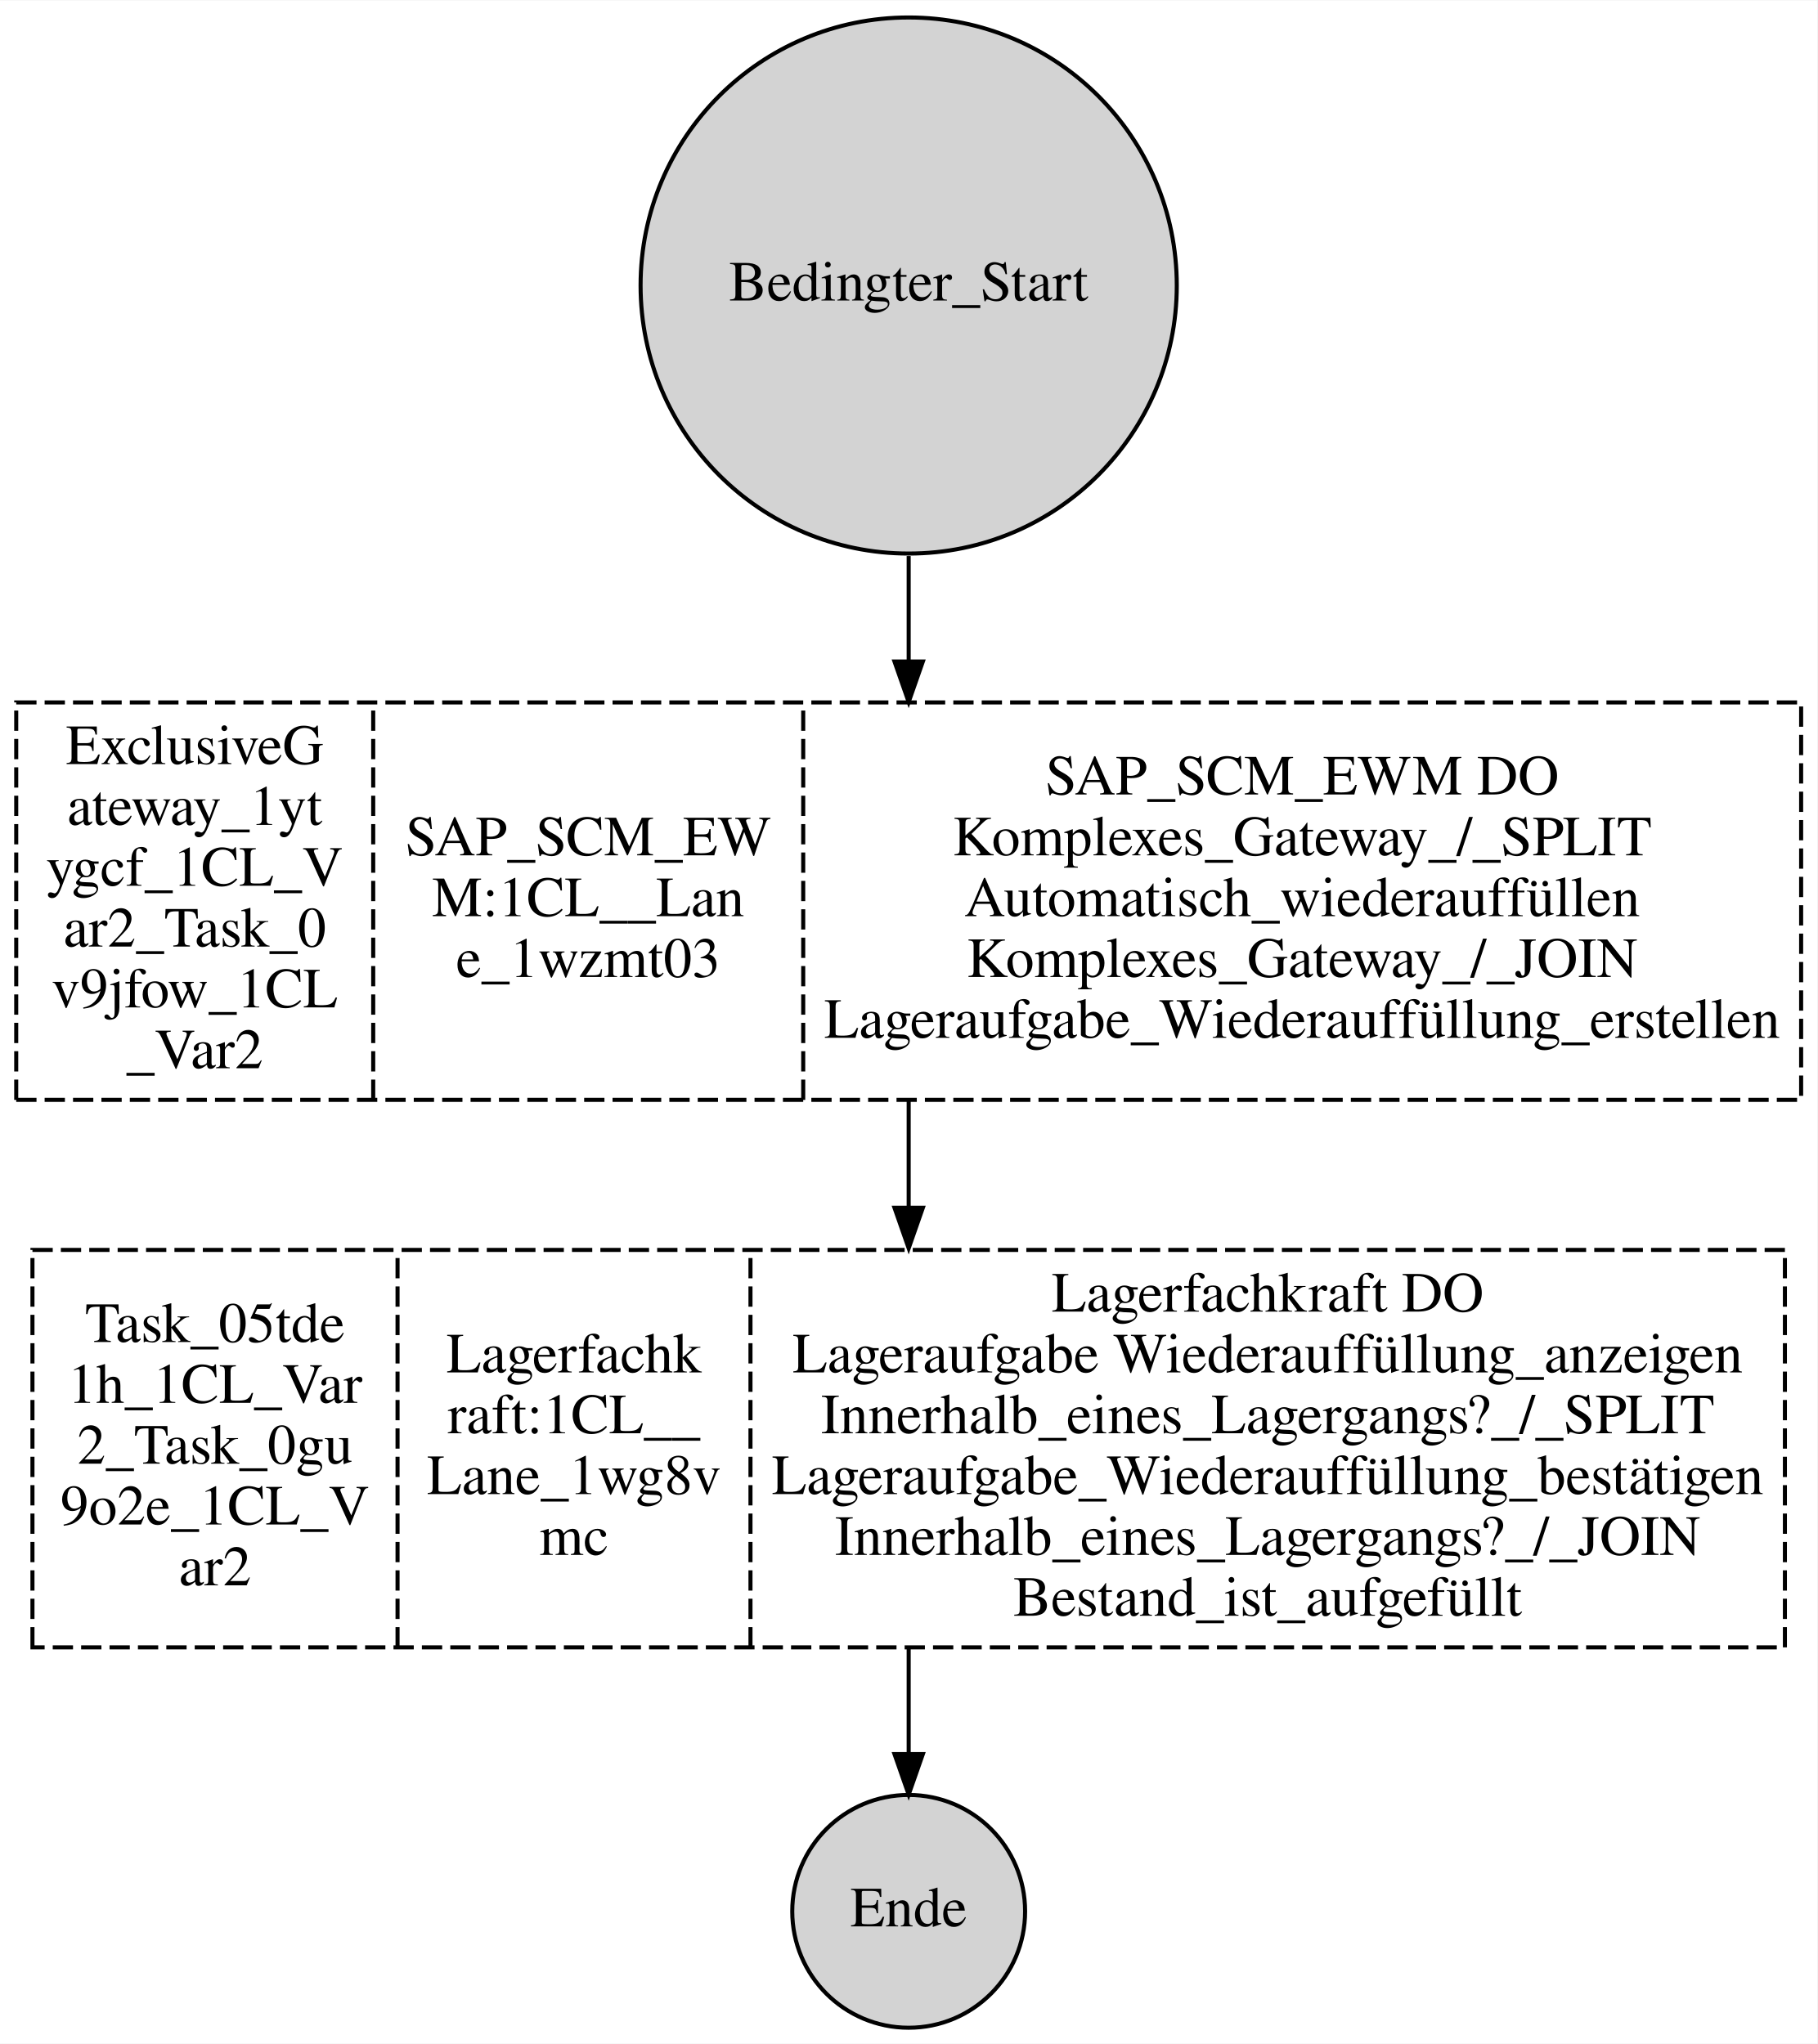
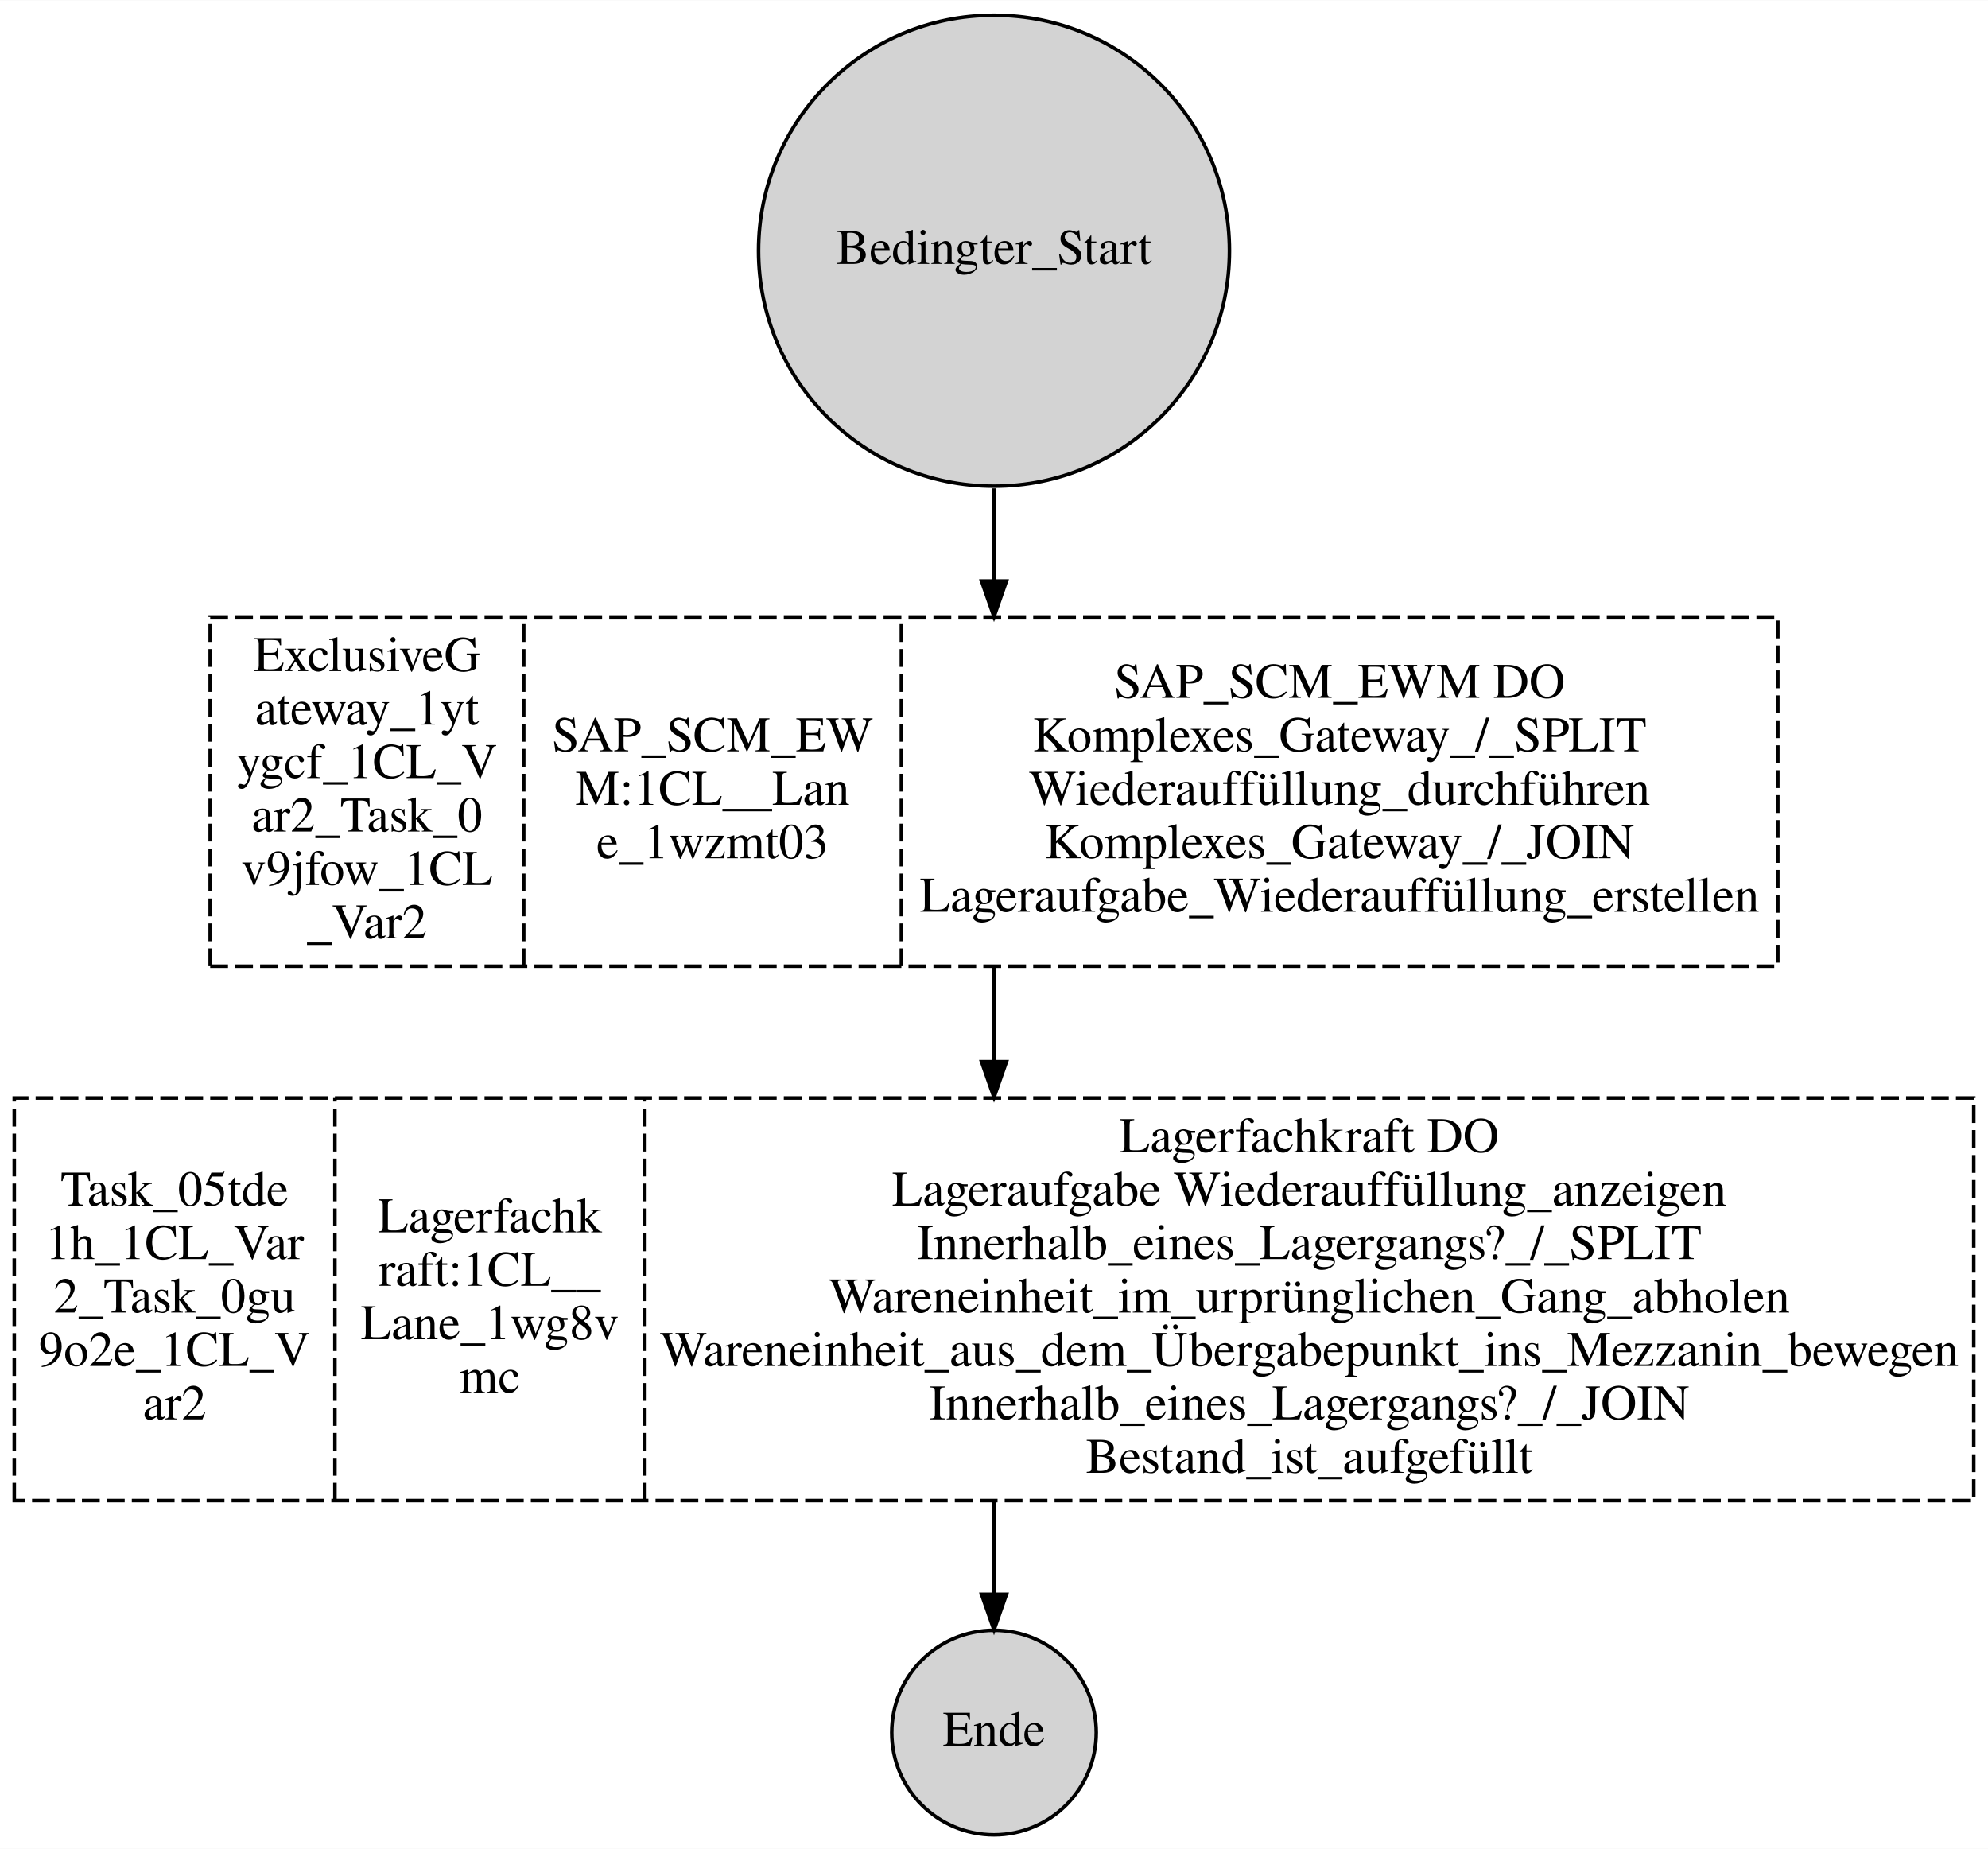
- <svg xmlns="http://www.w3.org/2000/svg" width="600px" height="675px" viewBox="0.00 0.00 448.00 503.78">
-   <g id="graph0" class="graph" transform="scale(1.0 1.0) rotate(0) translate(4 499.78)">
-     <polygon fill="white" stroke="transparent" points="-4,4 -4,-499.78 444,-499.78 444,4 -4,4" />
+ <svg xmlns="http://www.w3.org/2000/svg" width="600px" height="558px" viewBox="0.00 0.00 558.00 518.78">
+   <g id="graph0" class="graph" transform="scale(1.0 1.0) rotate(0) translate(4 514.78)">
+     <polygon fill="white" stroke="transparent" points="-4,4 -4,-514.78 554,-514.78 554,4 -4,4" />
    <g id="node1" class="node">
-       <polygon fill="none" stroke="black" stroke-dasharray="5,2" points="4,-93.69 4,-191.69 436,-191.69 436,-93.69 4,-93.69" />
-       <text text-anchor="middle" x="49" y="-168.99" font-family="Times,serif" font-size="14.00">Task_05tde</text>
-       <text text-anchor="middle" x="49" y="-153.99" font-family="Times,serif" font-size="14.00">1h_1CL_Var</text>
-       <text text-anchor="middle" x="49" y="-138.99" font-family="Times,serif" font-size="14.00">2_Task_0gu</text>
-       <text text-anchor="middle" x="49" y="-123.99" font-family="Times,serif" font-size="14.00">9o2e_1CL_V</text>
-       <text text-anchor="middle" x="49" y="-108.99" font-family="Times,serif" font-size="14.00">ar2</text>
-       <polyline fill="none" stroke="black" stroke-dasharray="5,2" points="94,-93.69 94,-191.69 " />
-       <text text-anchor="middle" x="137.5" y="-161.49" font-family="Times,serif" font-size="14.00">Lagerfachk</text>
-       <text text-anchor="middle" x="137.5" y="-146.49" font-family="Times,serif" font-size="14.00">raft:1CL__</text>
-       <text text-anchor="middle" x="137.5" y="-131.49" font-family="Times,serif" font-size="14.00">Lane_1wg8v</text>
-       <text text-anchor="middle" x="137.5" y="-116.49" font-family="Times,serif" font-size="14.00">mc</text>
-       <polyline fill="none" stroke="black" stroke-dasharray="5,2" points="181,-93.69 181,-191.69 " />
-       <text text-anchor="middle" x="308.5" y="-176.49" font-family="Times,serif" font-size="14.00">Lagerfachkraft DO</text>
-       <text text-anchor="middle" x="308.5" y="-161.49" font-family="Times,serif" font-size="14.00"> Lageraufgabe Wiederauffüllung_anzeigen</text>
-       <text text-anchor="middle" x="308.5" y="-146.49" font-family="Times,serif" font-size="14.00">Innerhalb_eines_Lagergangs?_/_SPLIT</text>
-       <text text-anchor="middle" x="308.5" y="-131.49" font-family="Times,serif" font-size="14.00">Lageraufgabe_Wiederauffüllung_bestätigen</text>
-       <text text-anchor="middle" x="308.5" y="-116.49" font-family="Times,serif" font-size="14.00">Innerhalb_eines_Lagergangs?_/_JOIN</text>
-       <text text-anchor="middle" x="308.5" y="-101.49" font-family="Times,serif" font-size="14.00">Bestand_ist_aufgefüllt</text>
+       <polygon fill="none" stroke="black" stroke-dasharray="5,2" points="0,-93.69 0,-206.69 550,-206.69 550,-93.69 0,-93.69" />
+       <text text-anchor="middle" x="45" y="-176.49" font-family="Times,serif" font-size="14.00">Task_05tde</text>
+       <text text-anchor="middle" x="45" y="-161.49" font-family="Times,serif" font-size="14.00">1h_1CL_Var</text>
+       <text text-anchor="middle" x="45" y="-146.49" font-family="Times,serif" font-size="14.00">2_Task_0gu</text>
+       <text text-anchor="middle" x="45" y="-131.49" font-family="Times,serif" font-size="14.00">9o2e_1CL_V</text>
+       <text text-anchor="middle" x="45" y="-116.49" font-family="Times,serif" font-size="14.00">ar2</text>
+       <polyline fill="none" stroke="black" stroke-dasharray="5,2" points="90,-93.69 90,-206.69 " />
+       <text text-anchor="middle" x="133.5" y="-168.99" font-family="Times,serif" font-size="14.00">Lagerfachk</text>
+       <text text-anchor="middle" x="133.5" y="-153.99" font-family="Times,serif" font-size="14.00">raft:1CL__</text>
+       <text text-anchor="middle" x="133.5" y="-138.99" font-family="Times,serif" font-size="14.00">Lane_1wg8v</text>
+       <text text-anchor="middle" x="133.5" y="-123.99" font-family="Times,serif" font-size="14.00">mc</text>
+       <polyline fill="none" stroke="black" stroke-dasharray="5,2" points="177,-93.69 177,-206.69 " />
+       <text text-anchor="middle" x="363.5" y="-191.49" font-family="Times,serif" font-size="14.00">Lagerfachkraft DO</text>
+       <text text-anchor="middle" x="363.5" y="-176.49" font-family="Times,serif" font-size="14.00"> Lageraufgabe Wiederauffüllung_anzeigen</text>
+       <text text-anchor="middle" x="363.5" y="-161.49" font-family="Times,serif" font-size="14.00">Innerhalb_eines_Lagergangs?_/_SPLIT</text>
+       <text text-anchor="middle" x="363.5" y="-146.49" font-family="Times,serif" font-size="14.00">Wareneinheit_im_urprünglichen_Gang_abholen</text>
+       <text text-anchor="middle" x="363.5" y="-131.49" font-family="Times,serif" font-size="14.00">Wareneinheit_aus_dem_Übergabepunkt_ins_Mezzanin_bewegen</text>
+       <text text-anchor="middle" x="363.5" y="-116.49" font-family="Times,serif" font-size="14.00">Innerhalb_eines_Lagergangs?_/_JOIN</text>
+       <text text-anchor="middle" x="363.5" y="-101.49" font-family="Times,serif" font-size="14.00">Bestand_ist_aufgefüllt</text>
    </g>
    <g id="node3" class="node">
-       <ellipse fill="lightgrey" stroke="black" cx="220" cy="-28.6" rx="28.7" ry="28.7" />
-       <text text-anchor="middle" x="220" y="-24.9" font-family="Times,serif" font-size="14.00">Ende</text>
+       <ellipse fill="lightgrey" stroke="black" cx="275" cy="-28.6" rx="28.7" ry="28.7" />
+       <text text-anchor="middle" x="275" y="-24.9" font-family="Times,serif" font-size="14.00">Ende</text>
    </g>
    <g id="edge1" class="edge">
-       <path fill="none" stroke="black" d="M220,-93.5C220,-84.83 220,-75.89 220,-67.55" />
-       <polygon fill="black" stroke="black" points="223.5,-67.38 220,-57.38 216.5,-67.38 223.5,-67.38" />
+       <path fill="none" stroke="black" d="M275,-93.6C275,-84.76 275,-75.8 275,-67.5" />
+       <polygon fill="black" stroke="black" points="278.5,-67.39 275,-57.39 271.5,-67.39 278.5,-67.39" />
    </g>
    <g id="node2" class="node">
-       <polygon fill="none" stroke="black" stroke-dasharray="5,2" points="0,-228.69 0,-326.69 440,-326.69 440,-228.69 0,-228.69" />
-       <text text-anchor="middle" x="44" y="-311.49" font-family="Times,serif" font-size="14.00">ExclusiveG</text>
-       <text text-anchor="middle" x="44" y="-296.49" font-family="Times,serif" font-size="14.00">ateway_1yt</text>
-       <text text-anchor="middle" x="44" y="-281.49" font-family="Times,serif" font-size="14.00">ygcf_1CL_V</text>
-       <text text-anchor="middle" x="44" y="-266.49" font-family="Times,serif" font-size="14.00">ar2_Task_0</text>
-       <text text-anchor="middle" x="44" y="-251.49" font-family="Times,serif" font-size="14.00">v9jfow_1CL</text>
-       <text text-anchor="middle" x="44" y="-236.49" font-family="Times,serif" font-size="14.00">_Var2</text>
-       <polyline fill="none" stroke="black" stroke-dasharray="5,2" points="88,-228.69 88,-326.69 " />
-       <text text-anchor="middle" x="141" y="-288.99" font-family="Times,serif" font-size="14.00">SAP_SCM_EW</text>
-       <text text-anchor="middle" x="141" y="-273.99" font-family="Times,serif" font-size="14.00">M:1CL__Lan</text>
-       <text text-anchor="middle" x="141" y="-258.99" font-family="Times,serif" font-size="14.00">e_1wzmt03</text>
-       <polyline fill="none" stroke="black" stroke-dasharray="5,2" points="194,-228.69 194,-326.69 " />
-       <text text-anchor="middle" x="317" y="-303.99" font-family="Times,serif" font-size="14.00">SAP_SCM_EWM DO</text>
-       <text text-anchor="middle" x="317" y="-288.99" font-family="Times,serif" font-size="14.00"> Komplexes_Gateway_/_SPLIT</text>
-       <text text-anchor="middle" x="317" y="-273.99" font-family="Times,serif" font-size="14.00">Automatisch_wiederauffüllen</text>
-       <text text-anchor="middle" x="317" y="-258.99" font-family="Times,serif" font-size="14.00">Komplexes_Gateway_/_JOIN</text>
-       <text text-anchor="middle" x="317" y="-243.99" font-family="Times,serif" font-size="14.00">Lageraufgabe_Wiederauffüllung_erstellen</text>
+       <polygon fill="none" stroke="black" stroke-dasharray="5,2" points="55,-243.69 55,-341.69 495,-341.69 495,-243.69 55,-243.69" />
+       <text text-anchor="middle" x="99" y="-326.49" font-family="Times,serif" font-size="14.00">ExclusiveG</text>
+       <text text-anchor="middle" x="99" y="-311.49" font-family="Times,serif" font-size="14.00">ateway_1yt</text>
+       <text text-anchor="middle" x="99" y="-296.49" font-family="Times,serif" font-size="14.00">ygcf_1CL_V</text>
+       <text text-anchor="middle" x="99" y="-281.49" font-family="Times,serif" font-size="14.00">ar2_Task_0</text>
+       <text text-anchor="middle" x="99" y="-266.49" font-family="Times,serif" font-size="14.00">v9jfow_1CL</text>
+       <text text-anchor="middle" x="99" y="-251.49" font-family="Times,serif" font-size="14.00">_Var2</text>
+       <polyline fill="none" stroke="black" stroke-dasharray="5,2" points="143,-243.69 143,-341.69 " />
+       <text text-anchor="middle" x="196" y="-303.99" font-family="Times,serif" font-size="14.00">SAP_SCM_EW</text>
+       <text text-anchor="middle" x="196" y="-288.99" font-family="Times,serif" font-size="14.00">M:1CL__Lan</text>
+       <text text-anchor="middle" x="196" y="-273.99" font-family="Times,serif" font-size="14.00">e_1wzmt03</text>
+       <polyline fill="none" stroke="black" stroke-dasharray="5,2" points="249,-243.69 249,-341.69 " />
+       <text text-anchor="middle" x="372" y="-318.99" font-family="Times,serif" font-size="14.00">SAP_SCM_EWM DO</text>
+       <text text-anchor="middle" x="372" y="-303.99" font-family="Times,serif" font-size="14.00"> Komplexes_Gateway_/_SPLIT</text>
+       <text text-anchor="middle" x="372" y="-288.99" font-family="Times,serif" font-size="14.00">Wiederauffüllung_durchführen</text>
+       <text text-anchor="middle" x="372" y="-273.99" font-family="Times,serif" font-size="14.00">Komplexes_Gateway_/_JOIN</text>
+       <text text-anchor="middle" x="372" y="-258.99" font-family="Times,serif" font-size="14.00">Lageraufgabe_Wiederauffüllung_erstellen</text>
    </g>
    <g id="edge2" class="edge">
-       <path fill="none" stroke="black" d="M220,-228.68C220,-220.12 220,-211.12 220,-202.31" />
-       <polygon fill="black" stroke="black" points="223.5,-202.09 220,-192.09 216.5,-202.09 223.5,-202.09" />
+       <path fill="none" stroke="black" d="M275,-243.34C275,-234.9 275,-225.99 275,-217.16" />
+       <polygon fill="black" stroke="black" points="278.5,-216.88 275,-206.88 271.5,-216.88 278.5,-216.88" />
    </g>
    <g id="node4" class="node">
-       <ellipse fill="lightgrey" stroke="black" cx="220" cy="-429.49" rx="66.09" ry="66.09" />
-       <text text-anchor="middle" x="220" y="-425.79" font-family="Times,serif" font-size="14.00">Bedingter_Start</text>
+       <ellipse fill="lightgrey" stroke="black" cx="275" cy="-444.49" rx="66.09" ry="66.09" />
+       <text text-anchor="middle" x="275" y="-440.79" font-family="Times,serif" font-size="14.00">Bedingter_Start</text>
    </g>
    <g id="edge3" class="edge">
-       <path fill="none" stroke="black" d="M220,-362.79C220,-354.18 220,-345.41 220,-336.94" />
-       <polygon fill="black" stroke="black" points="223.5,-336.78 220,-326.78 216.5,-336.78 223.5,-336.78" />
+       <path fill="none" stroke="black" d="M275,-377.79C275,-369.18 275,-360.41 275,-351.94" />
+       <polygon fill="black" stroke="black" points="278.5,-351.78 275,-341.78 271.5,-351.78 278.5,-351.78" />
    </g>
  </g>
</svg>
